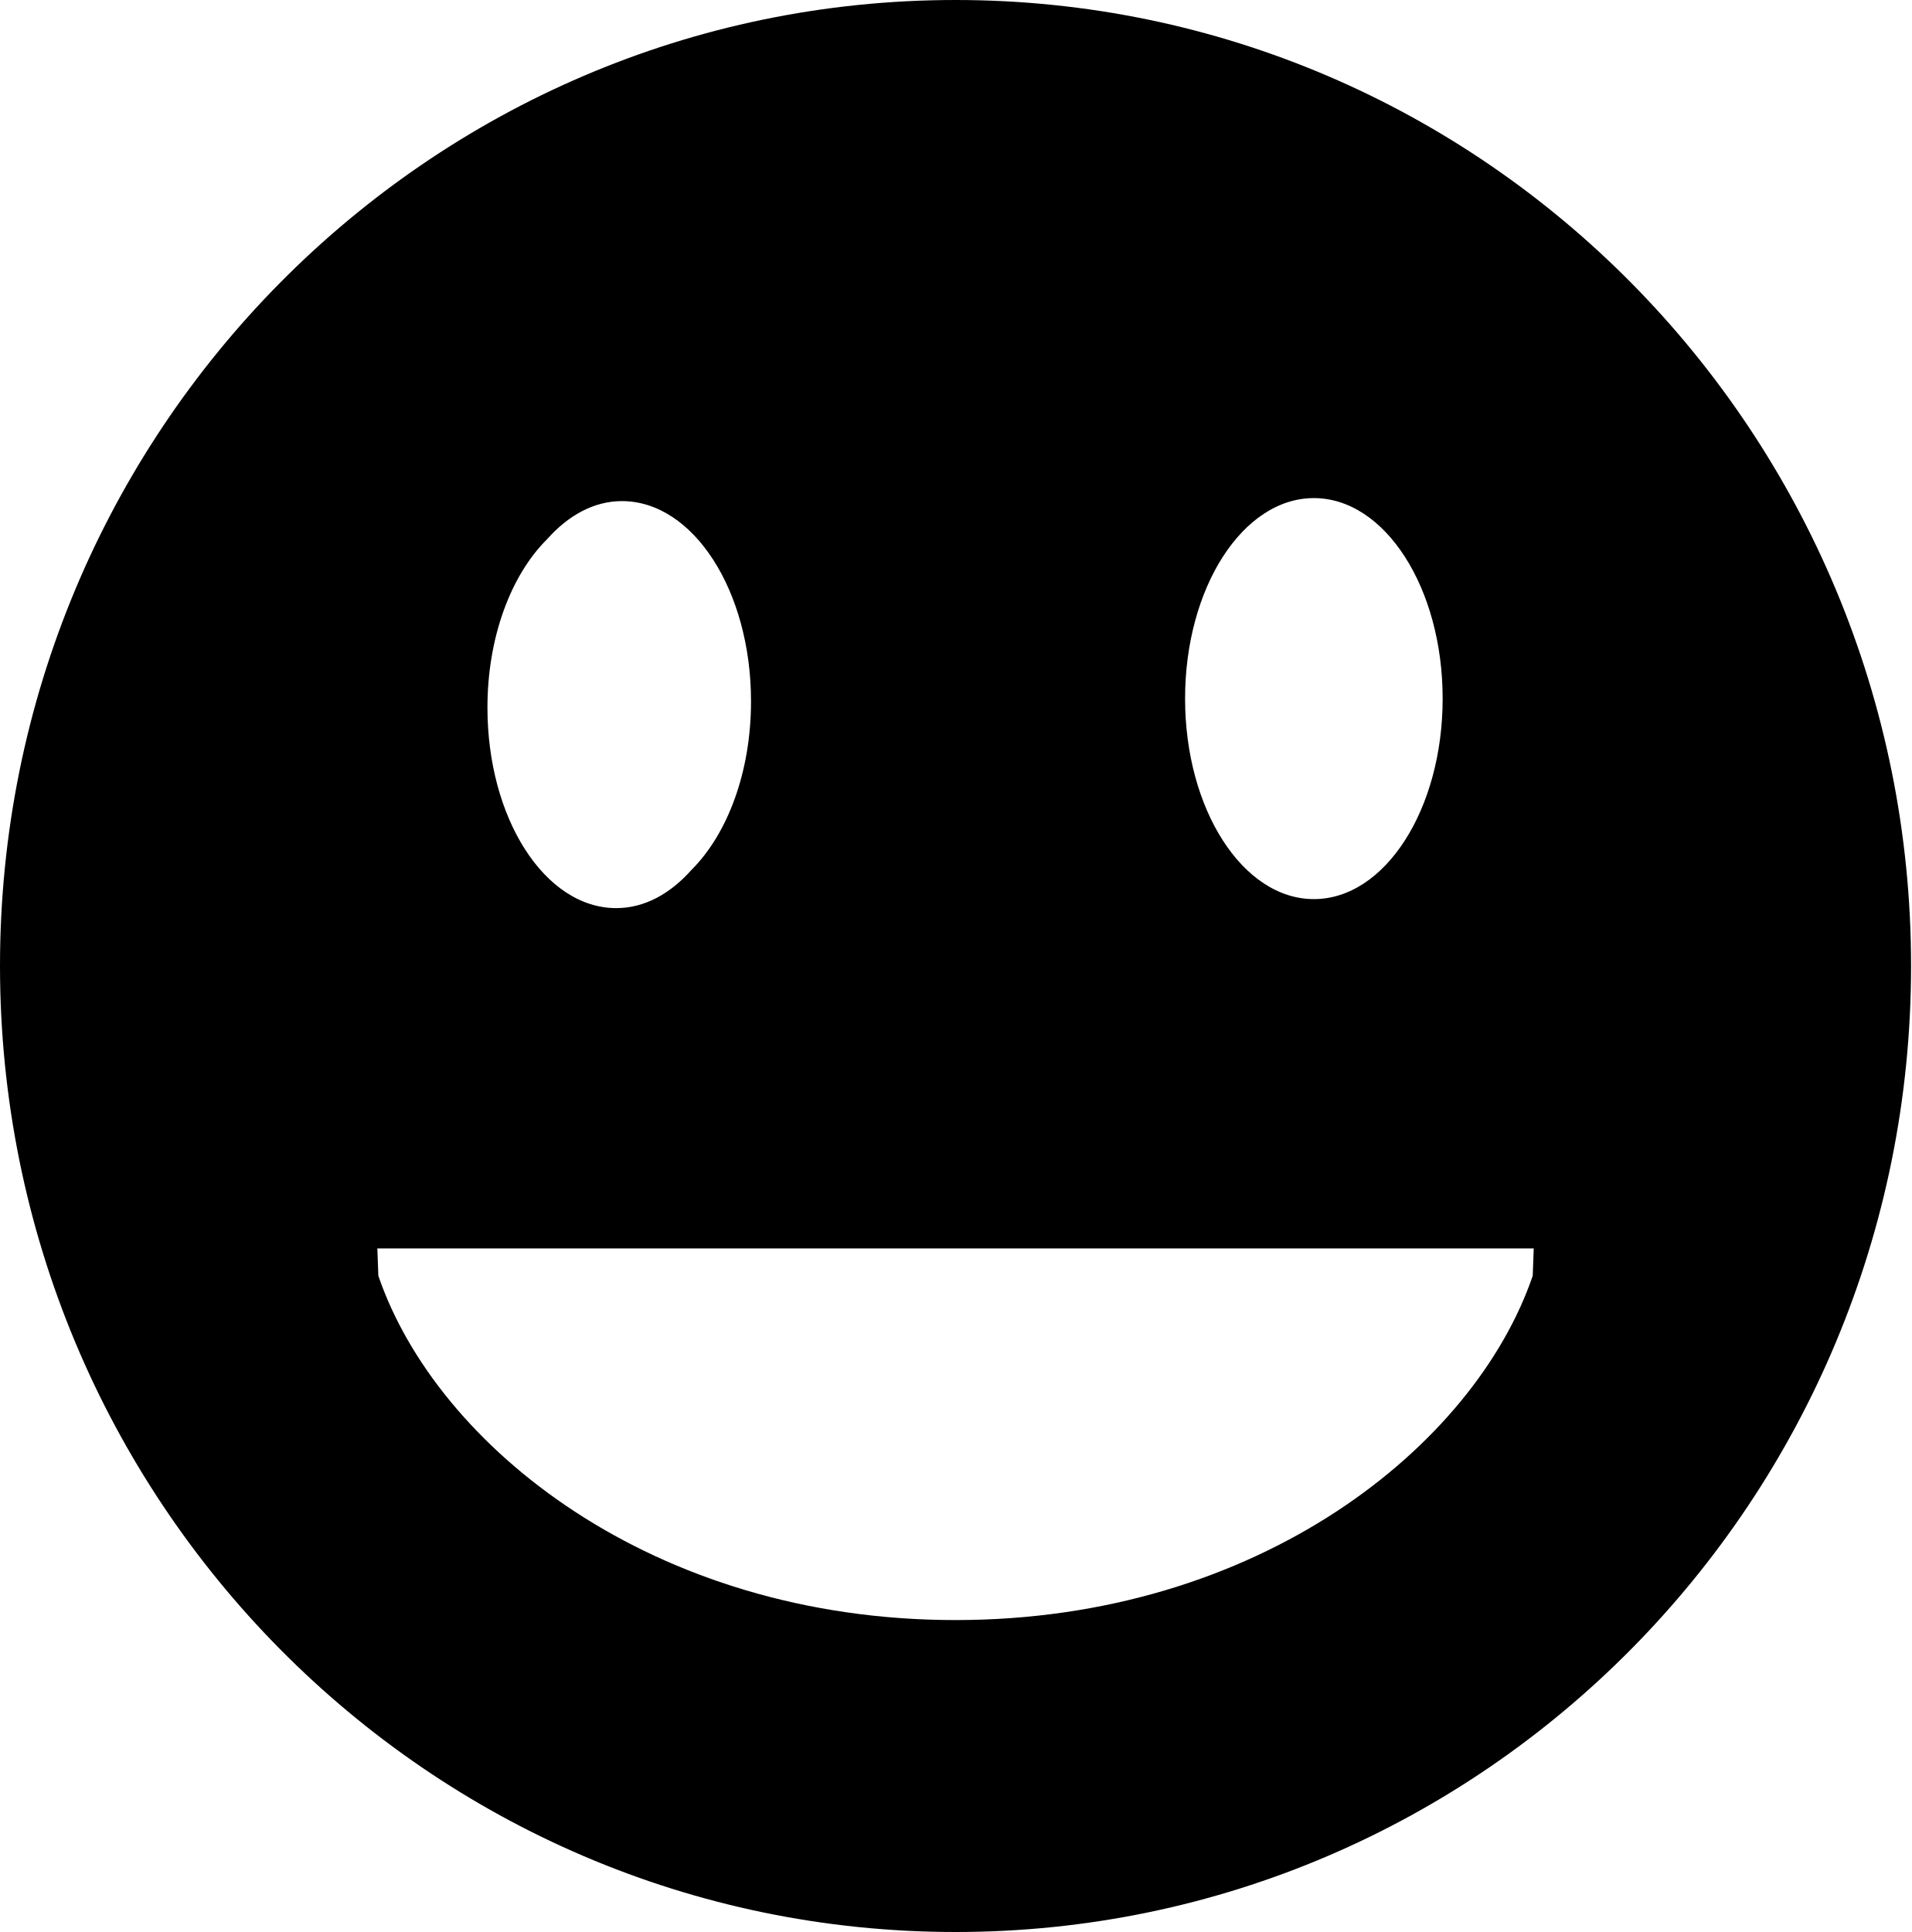
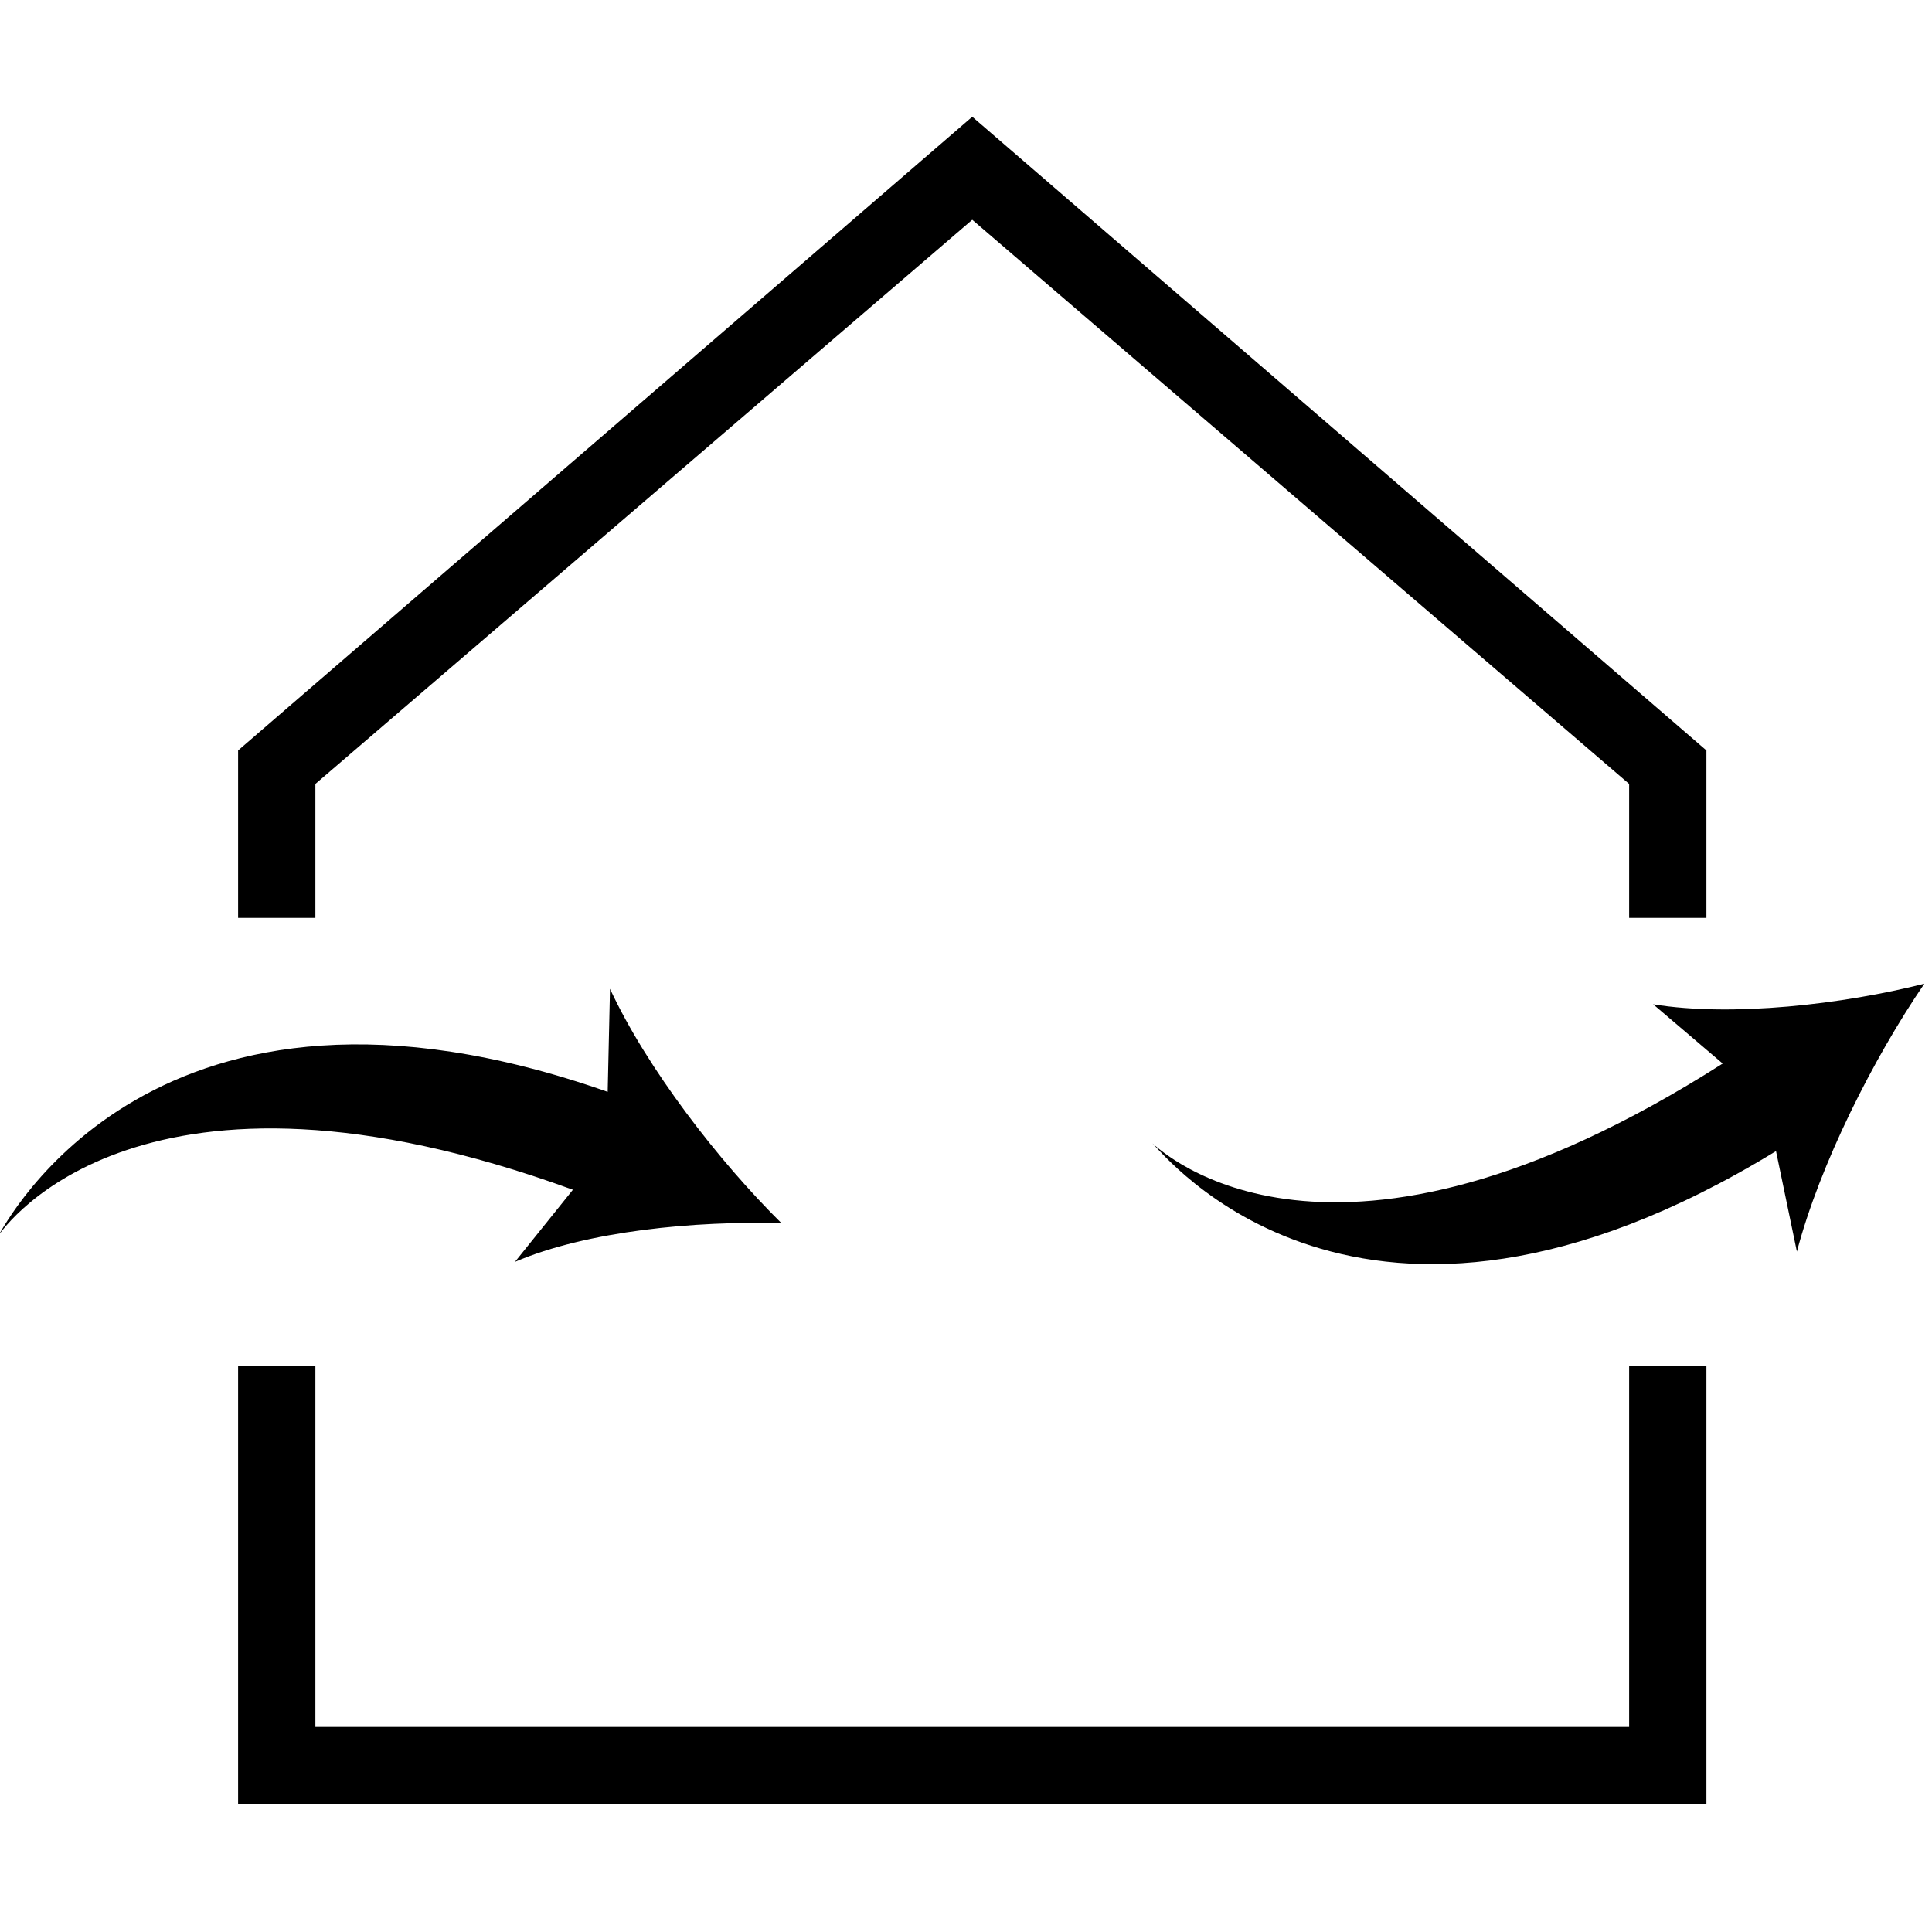
- <svg xmlns="http://www.w3.org/2000/svg" version="1.1" id="Layer_1" x="0px" y="0px" viewBox="19.6 29.9 572.9 579.1" enable-background="new 19.6 29.9 572.9 579.1" xml:space="preserve">
+ <svg xmlns="http://www.w3.org/2000/svg" width="75" height="75">
  <g>
-     <path d="M306,29.9c-158.2,0-286.4,129.7-286.4,289.5c0,159.9,128.2,289.6,286.4,289.6c158.2,0,286.4-129.6,286.4-289.6   C592.4,159.6,464.3,29.9,306,29.9z M413.4,179.2c21.3,0,38.6,26.9,38.6,60.1s-17.3,60.1-38.6,60.1c-21.3,0-38.6-26.9-38.6-60.1   S392.1,179.2,413.4,179.2z M183.6,191.5c6.3-7.1,14-11.4,22.4-11.4c21.4,0,38.7,26.9,38.7,60c0,21.3-7.1,39.8-17.8,50.5   c-6.4,7.2-14.1,11.5-22.6,11.5c-21.4,0-38.6-26.9-38.6-60.1C165.7,220.8,172.8,202.2,183.6,191.5z M479,412.3   c-17.4,51-82.1,103.2-173,103.2c-90.9,0-155.6-52.2-173-103.2c-0.1-2.3-0.2-5.1-0.3-8.2h346.6C479.2,407.2,479.1,410,479,412.3z" />
+     <rect fill="none" id="canvas_background" height="77" width="77" y="-1" x="-1" />
+   </g>
+   <g>
+     <polygon stroke="null" id="svg_1" points="63.243,67.04 12.243,67.04 12.243,53.04 9.243,53.04 9.243,70.04 66.243,70.04 66.243,53.04 63.243,53.04 " />
+     <polygon id="svg_2" points="37.743,4.532 9.243,29.132 9.243,35.632 12.243,35.632 12.243,30.432 37.743,8.532 63.243,30.432 63.243,35.632 66.243,35.632 66.243,29.132 " />
+     <path stroke="null" id="svg_3" d="m30.339,47.486c-2.43,-2.4 -5.219,-6 -6.659,-9.1l-0.09,4c-17.638,-6.2 -23.397,5.2 -23.667,5.6c0.27,-0.4 5.579,-7.9 22.317,-1.8l-2.25,2.8c2.79,-1.2 7.019,-1.6 10.349,-1.5zm44.365,-9.3c-1.98,2.9 -4.05,7 -4.949,10.4l-0.81,-3.9c-16.198,9.9 -23.847,0 -24.207,-0.3c0.36,0.3 6.929,6.6 22.137,-3.1l-2.7,-2.3c3.06,0.5 7.379,0 10.529,-0.8z" />
  </g>
</svg>
